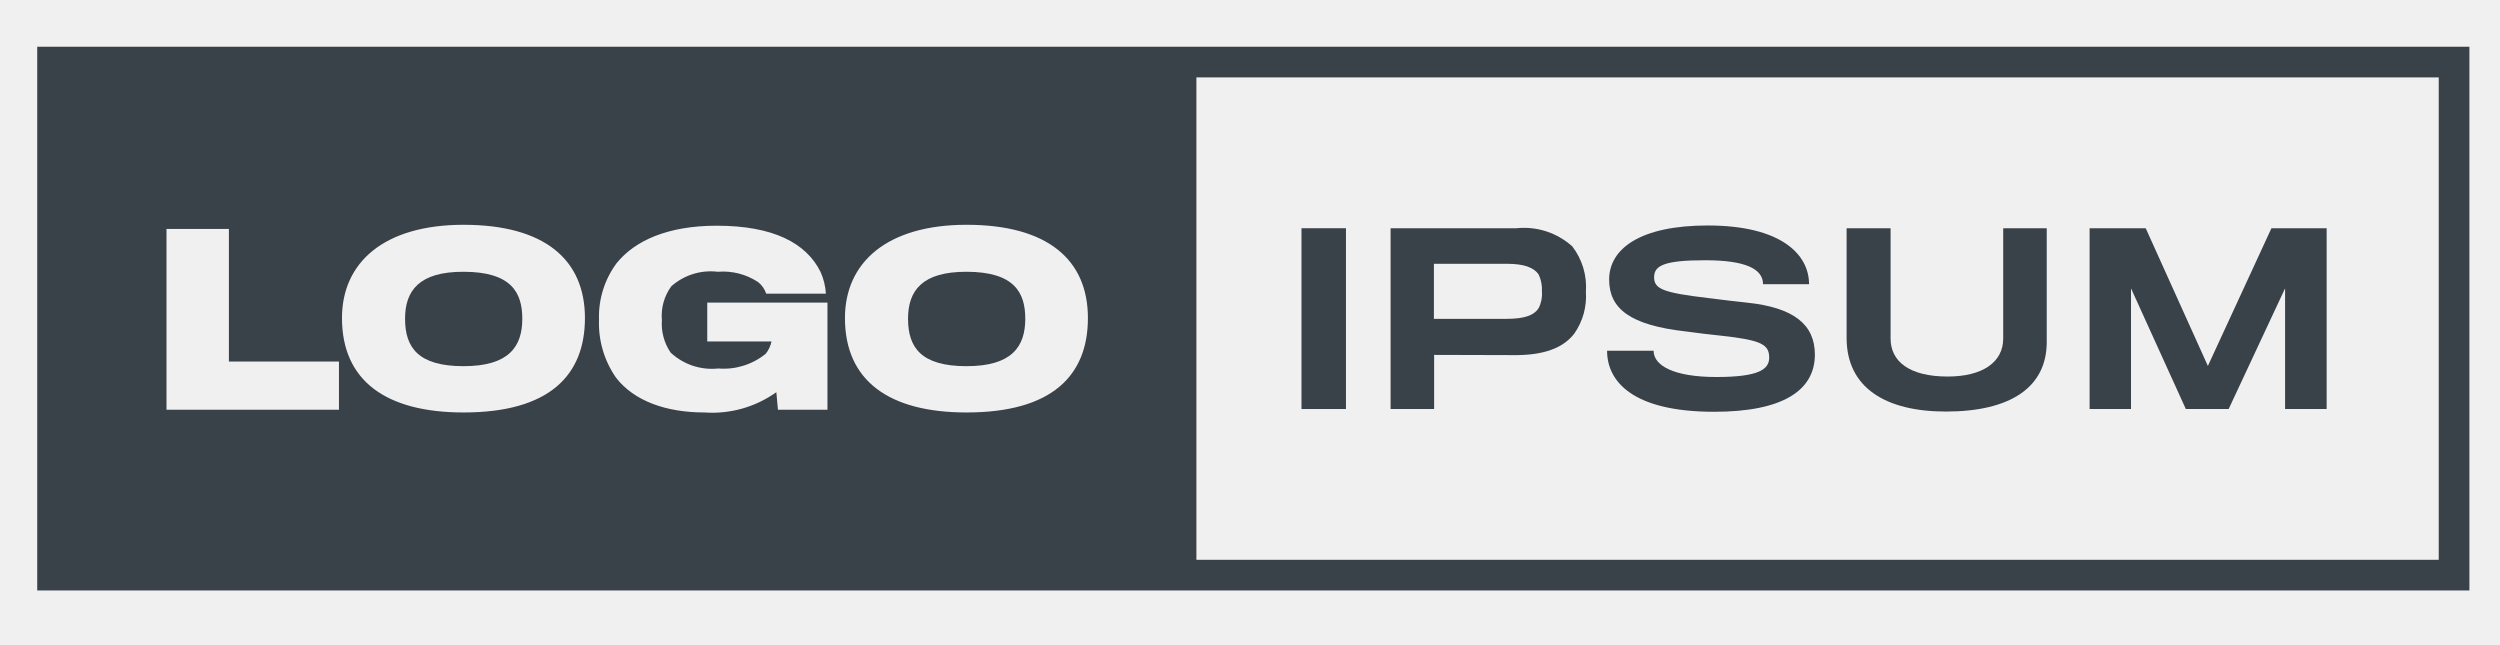
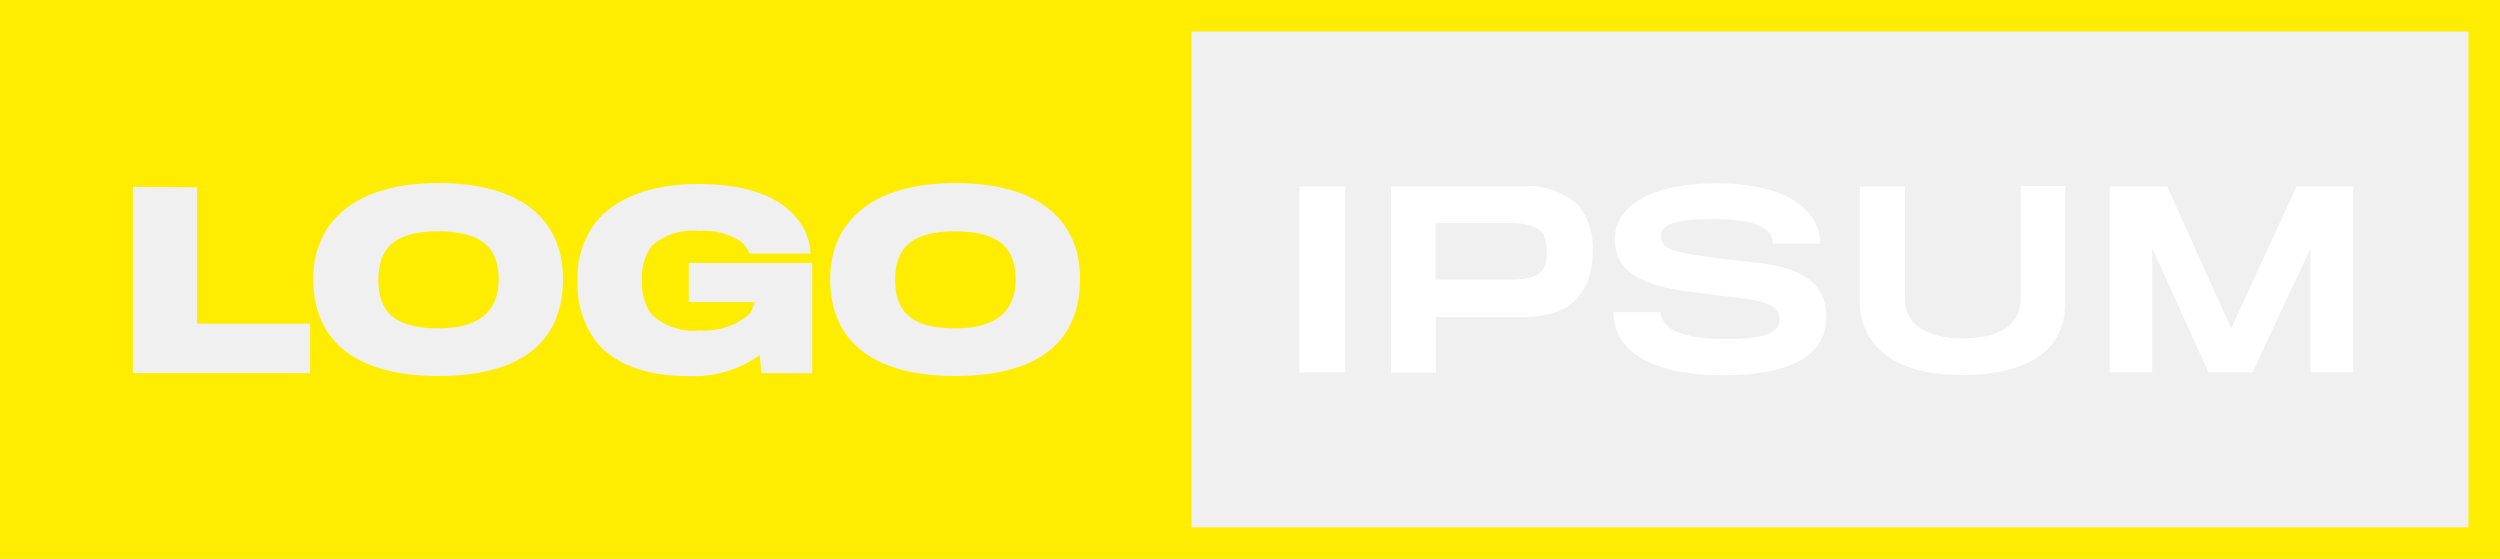
- <svg xmlns="http://www.w3.org/2000/svg" id="logo-10" width="163" height="42" viewBox="0 0 163 42" fill="none">
-   <path d="M30.21 17.719C33.348 17.719 34.054 19.082 34.054 20.782C34.054 22.584 33.2 23.875 30.223 23.875C27.265 23.875 26.41 22.659 26.41 20.782C26.41 18.935 27.342 17.719 30.21 17.719Z" class="ccustom" fill="#394149" />
-   <path d="M63.004 17.719C66.142 17.719 66.848 19.082 66.848 20.782C66.848 22.584 65.993 23.875 63.017 23.875C60.06 23.875 59.204 22.659 59.204 20.782C59.204 18.935 60.136 17.719 63.004 17.719Z" class="ccustom" fill="#394149" />
-   <path fill-rule="evenodd" clip-rule="evenodd" d="M2.427 38.5V3.047H161.005V38.5H2.427ZM78.005 36.5H159.005V5.047H78.005V36.5ZM30.225 26.893C35.796 26.893 38.138 24.49 38.138 20.737C38.138 16.923 35.5 14.656 30.225 14.656C25.031 14.656 22.297 17.118 22.297 20.737C22.297 24.821 25.165 26.893 30.225 26.893ZM10.856 14.926V26.713H22.1V23.574H14.924V14.926H10.856ZM50.722 26.713L50.617 25.571C49.256 26.542 47.6 27.01 45.932 26.893C43.425 26.893 41.337 26.142 40.166 24.626C39.394 23.519 39.004 22.191 39.055 20.842C39.011 19.522 39.415 18.225 40.2 17.163C41.385 15.692 43.533 14.716 46.731 14.716C50.41 14.716 52.572 15.842 53.502 17.734C53.702 18.18 53.819 18.658 53.848 19.145H49.956C49.858 18.849 49.675 18.588 49.431 18.394C48.656 17.88 47.73 17.642 46.803 17.719C46.259 17.653 45.708 17.703 45.185 17.866C44.662 18.029 44.18 18.302 43.77 18.665C43.305 19.302 43.086 20.086 43.155 20.872C43.101 21.622 43.302 22.368 43.725 22.989C44.139 23.374 44.63 23.666 45.166 23.845C45.703 24.024 46.271 24.085 46.833 24.025C47.949 24.116 49.058 23.771 49.926 23.064C50.112 22.831 50.241 22.557 50.301 22.264H46.113V19.731H53.95V26.713H50.722ZM63.019 26.893C68.589 26.893 70.932 24.49 70.932 20.737C70.932 16.923 68.29 14.656 63.019 14.656C57.825 14.656 55.091 17.118 55.091 20.737C55.091 24.821 57.959 26.893 63.019 26.893Z" class="ccustom" fill="#394149" />
-   <path d="M84.857 26.668V14.881H87.757V26.668H84.857Z" class="ccustom" fill="#394149" />
-   <path d="M102.649 21.743C101.914 22.704 100.649 23.143 98.866 23.154C98.49 23.154 93.505 23.139 93.505 23.139V26.668H90.667V14.881H98.867C99.524 14.812 100.189 14.881 100.817 15.085C101.446 15.29 102.024 15.624 102.515 16.067C103.163 16.911 103.478 17.964 103.401 19.025C103.467 19.99 103.202 20.949 102.649 21.743ZM100.322 17.9C100.022 17.45 99.375 17.2 98.28 17.2H93.49V20.788H98.249C99.42 20.788 100.037 20.548 100.322 20.082C100.491 19.754 100.564 19.384 100.532 19.016C100.557 18.632 100.485 18.248 100.322 17.9Z" class="ccustom" fill="#394149" />
-   <path d="M111.764 26.848C106.418 26.848 104.782 24.848 104.782 22.869H107.815C107.815 23.845 109.151 24.581 111.899 24.581C114.631 24.581 115.352 24.1 115.352 23.319C115.352 22.448 114.812 22.178 112.274 21.893C111.774 21.848 110.413 21.683 109.902 21.608C106.302 21.202 104.916 20.136 104.916 18.229C104.916 16.217 106.944 14.701 111.343 14.701C116.118 14.701 117.95 16.578 117.95 18.53H114.95C114.95 17.539 113.824 16.968 111.166 16.968C108.433 16.968 107.848 17.343 107.848 18.079C107.848 18.845 108.448 19.085 111.348 19.43C112.009 19.521 113.48 19.686 113.885 19.73C116.949 20.045 118.33 21.156 118.33 23.123C118.325 25.466 116.223 26.848 111.764 26.848Z" class="ccustom" fill="#394149" />
-   <path d="M126.87 26.833C122.952 26.833 120.399 25.286 120.399 22.033V14.881H123.266V22.073C123.266 23.56 124.483 24.55 126.99 24.55C129.257 24.55 130.609 23.62 130.609 22.073V14.881H133.447V22.3C133.447 25.257 131.074 26.833 126.87 26.833Z" class="ccustom" fill="#394149" />
-   <path d="M148.987 26.668V18.8L145.308 26.668H142.516L138.942 18.8V26.668H136.242V14.881H139.9L143.954 23.86L148.098 14.881H151.698V26.668H148.987Z" class="ccustom" fill="#394149" />
+ <svg xmlns="http://www.w3.org/2000/svg" viewBox="0 0 158.58 35.45">
+   <defs>
+     <style>.cls-1,.cls-2{fill:#feed01;}.cls-2{fill-rule:evenodd;}.cls-3{fill:#fff;}</style>
+   </defs>
+   <g id="Layer_2" data-name="Layer 2">
+     <g id="logo-10">
+       <path class="cls-1" d="M27.78,14.67c3.14,0,3.85,1.37,3.85,3.06s-.86,3.1-3.83,3.1S24,19.61,24,17.73,24.92,14.67,27.78,14.67Z" />
+       <path class="cls-1" d="M60.58,14.67c3.14,0,3.84,1.37,3.84,3.06s-.85,3.1-3.83,3.1-3.81-1.22-3.81-3.1S57.71,14.67,60.58,14.67Z" />
+       <path class="cls-2" d="M0,35.45V0H158.58V35.45Zm75.58-2h81V2h-81ZM27.8,23.85c5.57,0,7.91-2.41,7.91-6.16s-2.64-6.08-7.91-6.08-7.93,2.46-7.93,6.08C19.87,21.77,22.74,23.85,27.8,23.85Zm-19.37-12V23.67H19.67V20.53H12.5V11.88ZM48.3,23.67l-.11-1.15a7.19,7.19,0,0,1-4.68,1.33c-2.51,0-4.6-.75-5.77-2.27a6.24,6.24,0,0,1-1.11-3.79,5.82,5.82,0,0,1,1.14-3.67c1.19-1.47,3.34-2.45,6.53-2.45,3.68,0,5.85,1.13,6.78,3a4.22,4.22,0,0,1,.34,1.41H47.53a1.55,1.55,0,0,0-.53-.75,4.13,4.13,0,0,0-2.62-.68,4,4,0,0,0-1.62.15,3.78,3.78,0,0,0-1.42.8,3.27,3.27,0,0,0-.61,2.2,3.32,3.32,0,0,0,.57,2.12,3.84,3.84,0,0,0,1.44.86,3.93,3.93,0,0,0,1.67.18,4.38,4.38,0,0,0,3.09-1,1.89,1.89,0,0,0,.37-.8H43.69V16.68h7.83v7Zm12.29.18c5.57,0,7.92-2.41,7.92-6.16s-2.65-6.08-7.92-6.08-7.93,2.46-7.93,6.08C52.66,21.77,55.53,23.85,60.59,23.85Z" />
+       <path class="cls-3" d="M82.43,23.62V11.83h2.9V23.62Z" />
+       <path class="cls-3" d="M100.22,18.7c-.73,1-2,1.4-3.78,1.41l-5.36,0v3.53H88.24V11.83h8.2a4.61,4.61,0,0,1,2,.21,4.67,4.67,0,0,1,1.7,1,4.31,4.31,0,0,1,.88,3A4.21,4.21,0,0,1,100.22,18.7ZM97.9,14.85c-.3-.45-1-.7-2.05-.7H91.06v3.59h4.76c1.17,0,1.79-.24,2.08-.7A2.08,2.08,0,0,0,98.11,16,2.41,2.41,0,0,0,97.9,14.85Z" />
+       <path class="cls-3" d="M109.34,23.8c-5.35,0-7-2-7-4h3c0,1,1.33,1.71,4.08,1.71s3.46-.48,3.46-1.26-.54-1.14-3.08-1.42c-.5-.05-1.86-.21-2.37-.29-3.6-.41-5-1.47-5-3.38s2-3.53,6.43-3.53c4.77,0,6.6,1.88,6.6,3.83h-3c0-1-1.12-1.56-3.78-1.56s-3.32.38-3.32,1.11.6,1,3.5,1.35c.66.09,2.13.26,2.54.3,3.06.32,4.44,1.43,4.44,3.4C115.9,22.42,113.8,23.8,109.34,23.8Z" />
+       <path class="cls-3" d="M124.44,23.79c-3.91,0-6.47-1.55-6.47-4.8V11.83h2.87V19c0,1.48,1.22,2.47,3.72,2.47,2.27,0,3.62-.93,3.62-2.47v-7.2H131v7.42C131,22.21,128.65,23.79,124.44,23.79Z" />
+       <path class="cls-3" d="M146.56,23.62V15.75l-3.68,7.87h-2.79l-3.57-7.87v7.87h-2.7V11.83h3.65l4.06,9,4.14-9h3.6V23.62Z" />
+     </g>
+   </g>
</svg>
